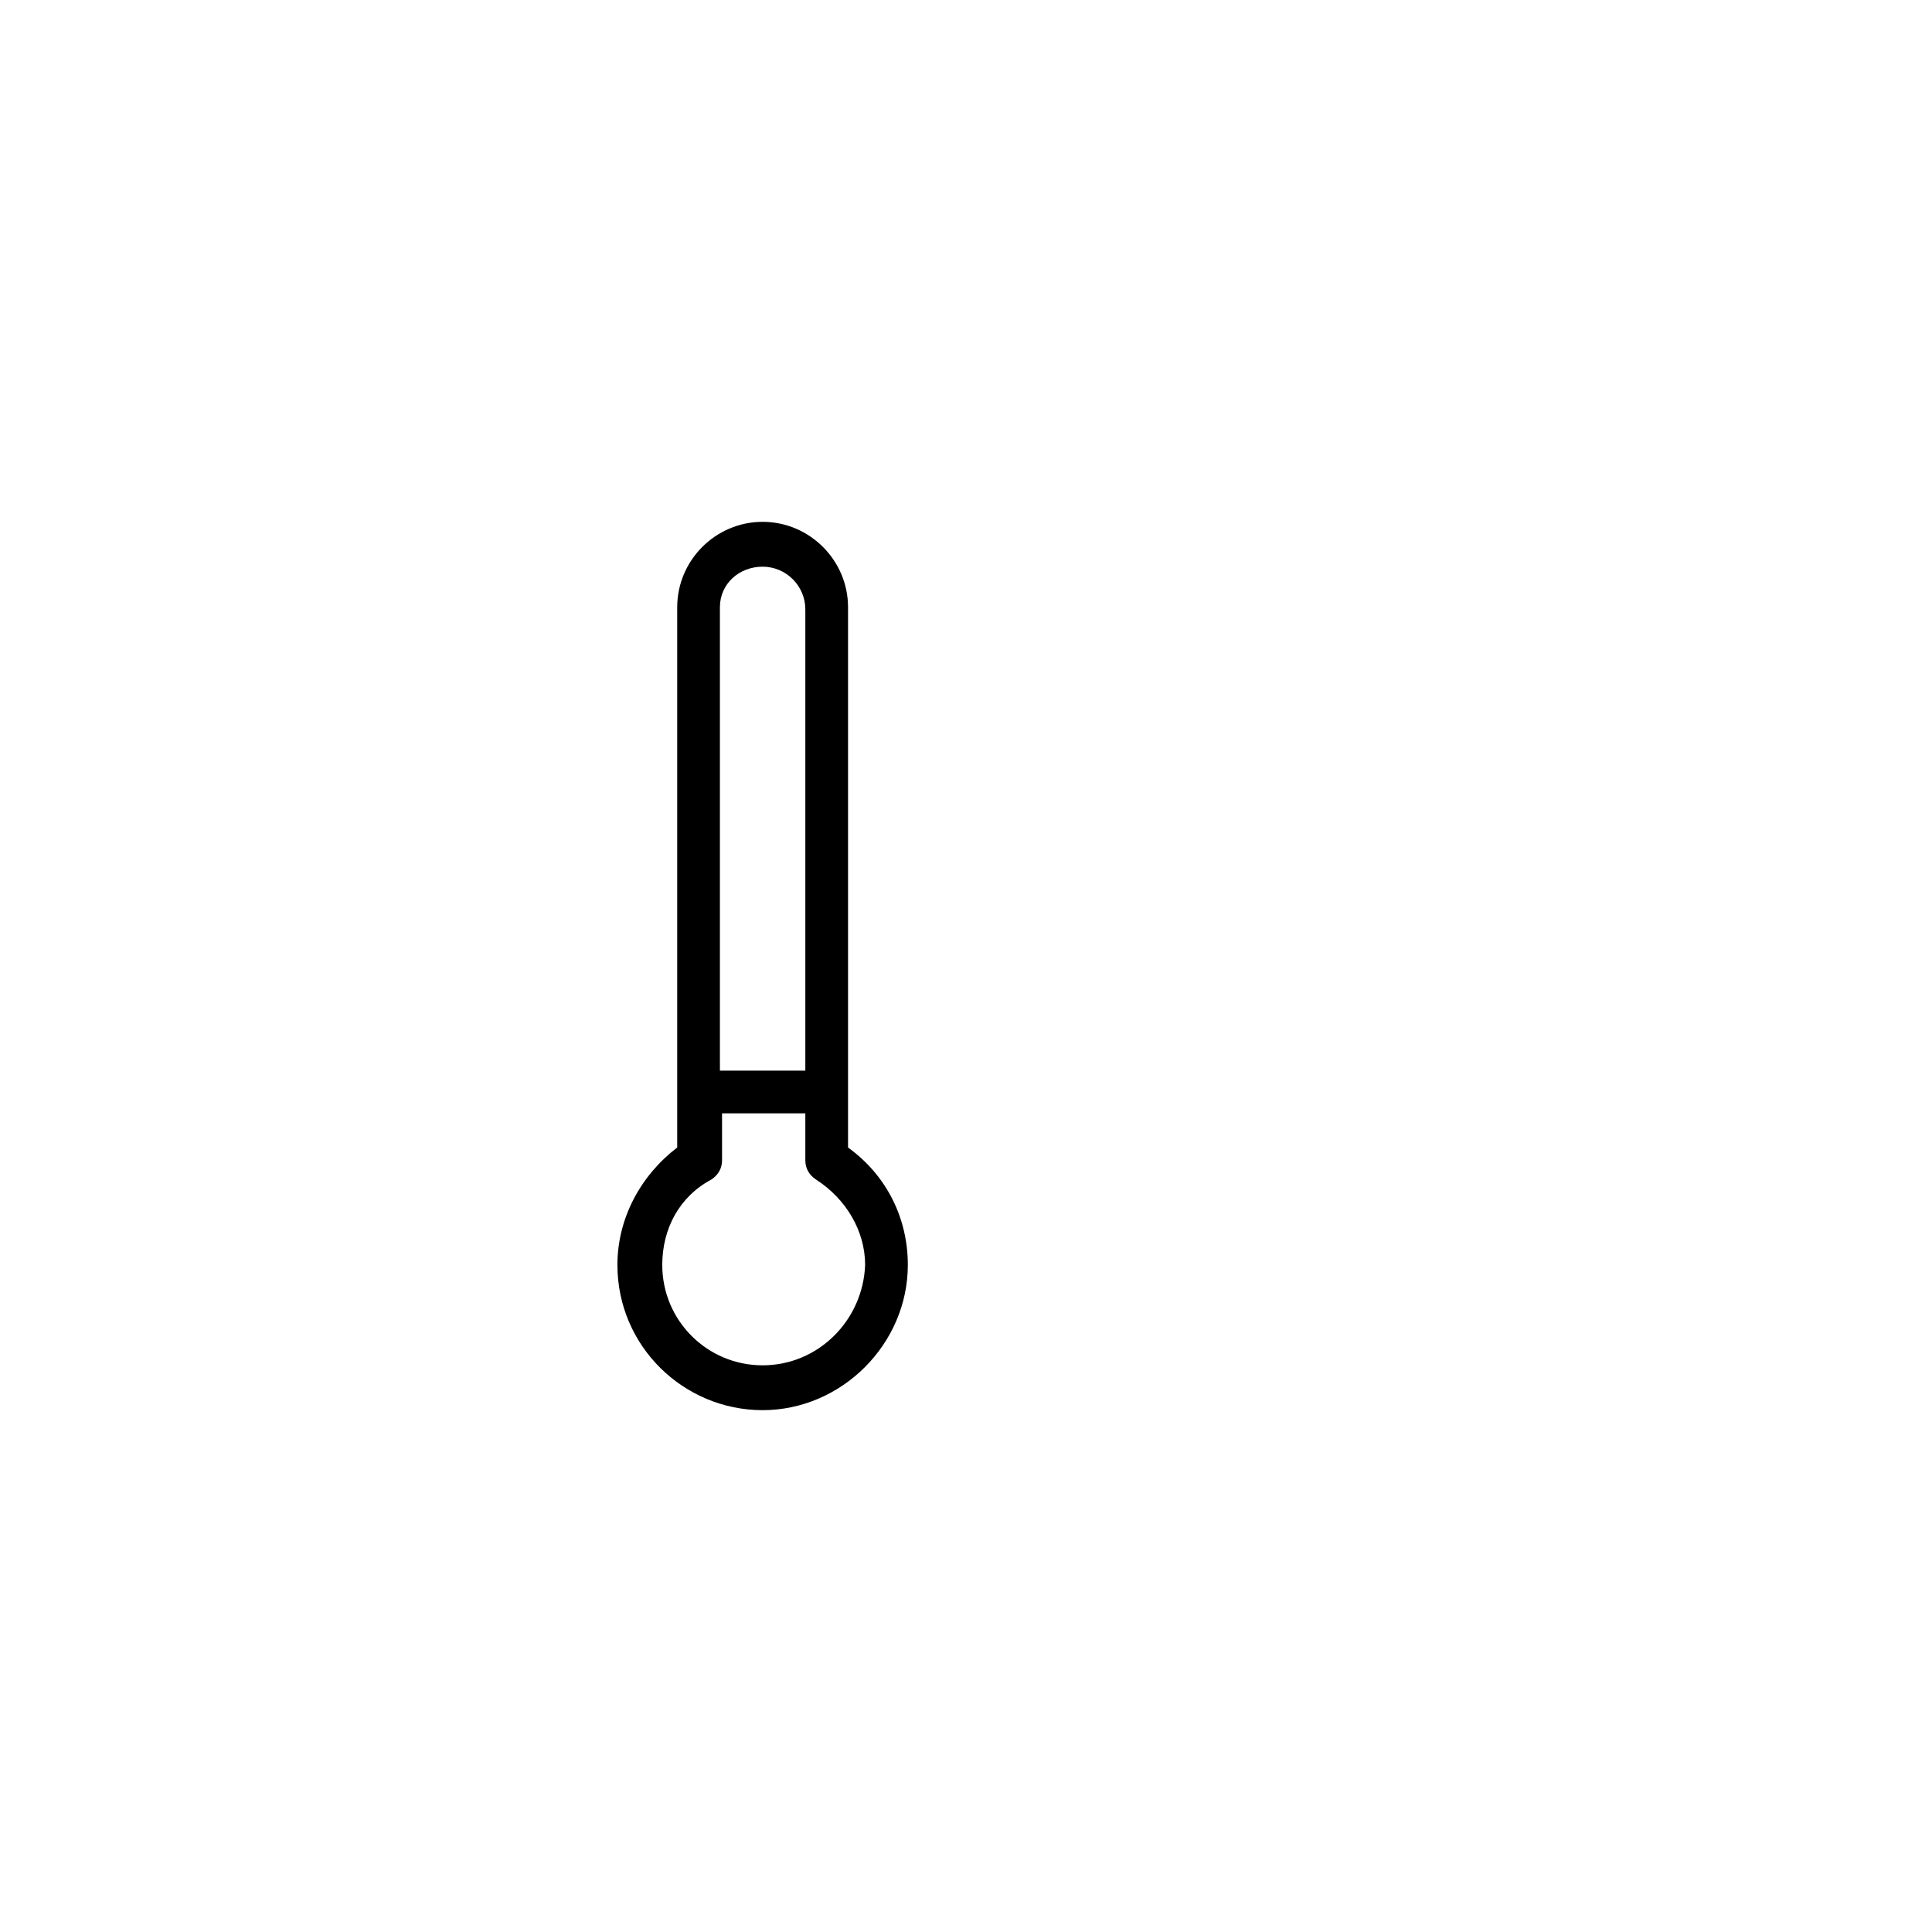
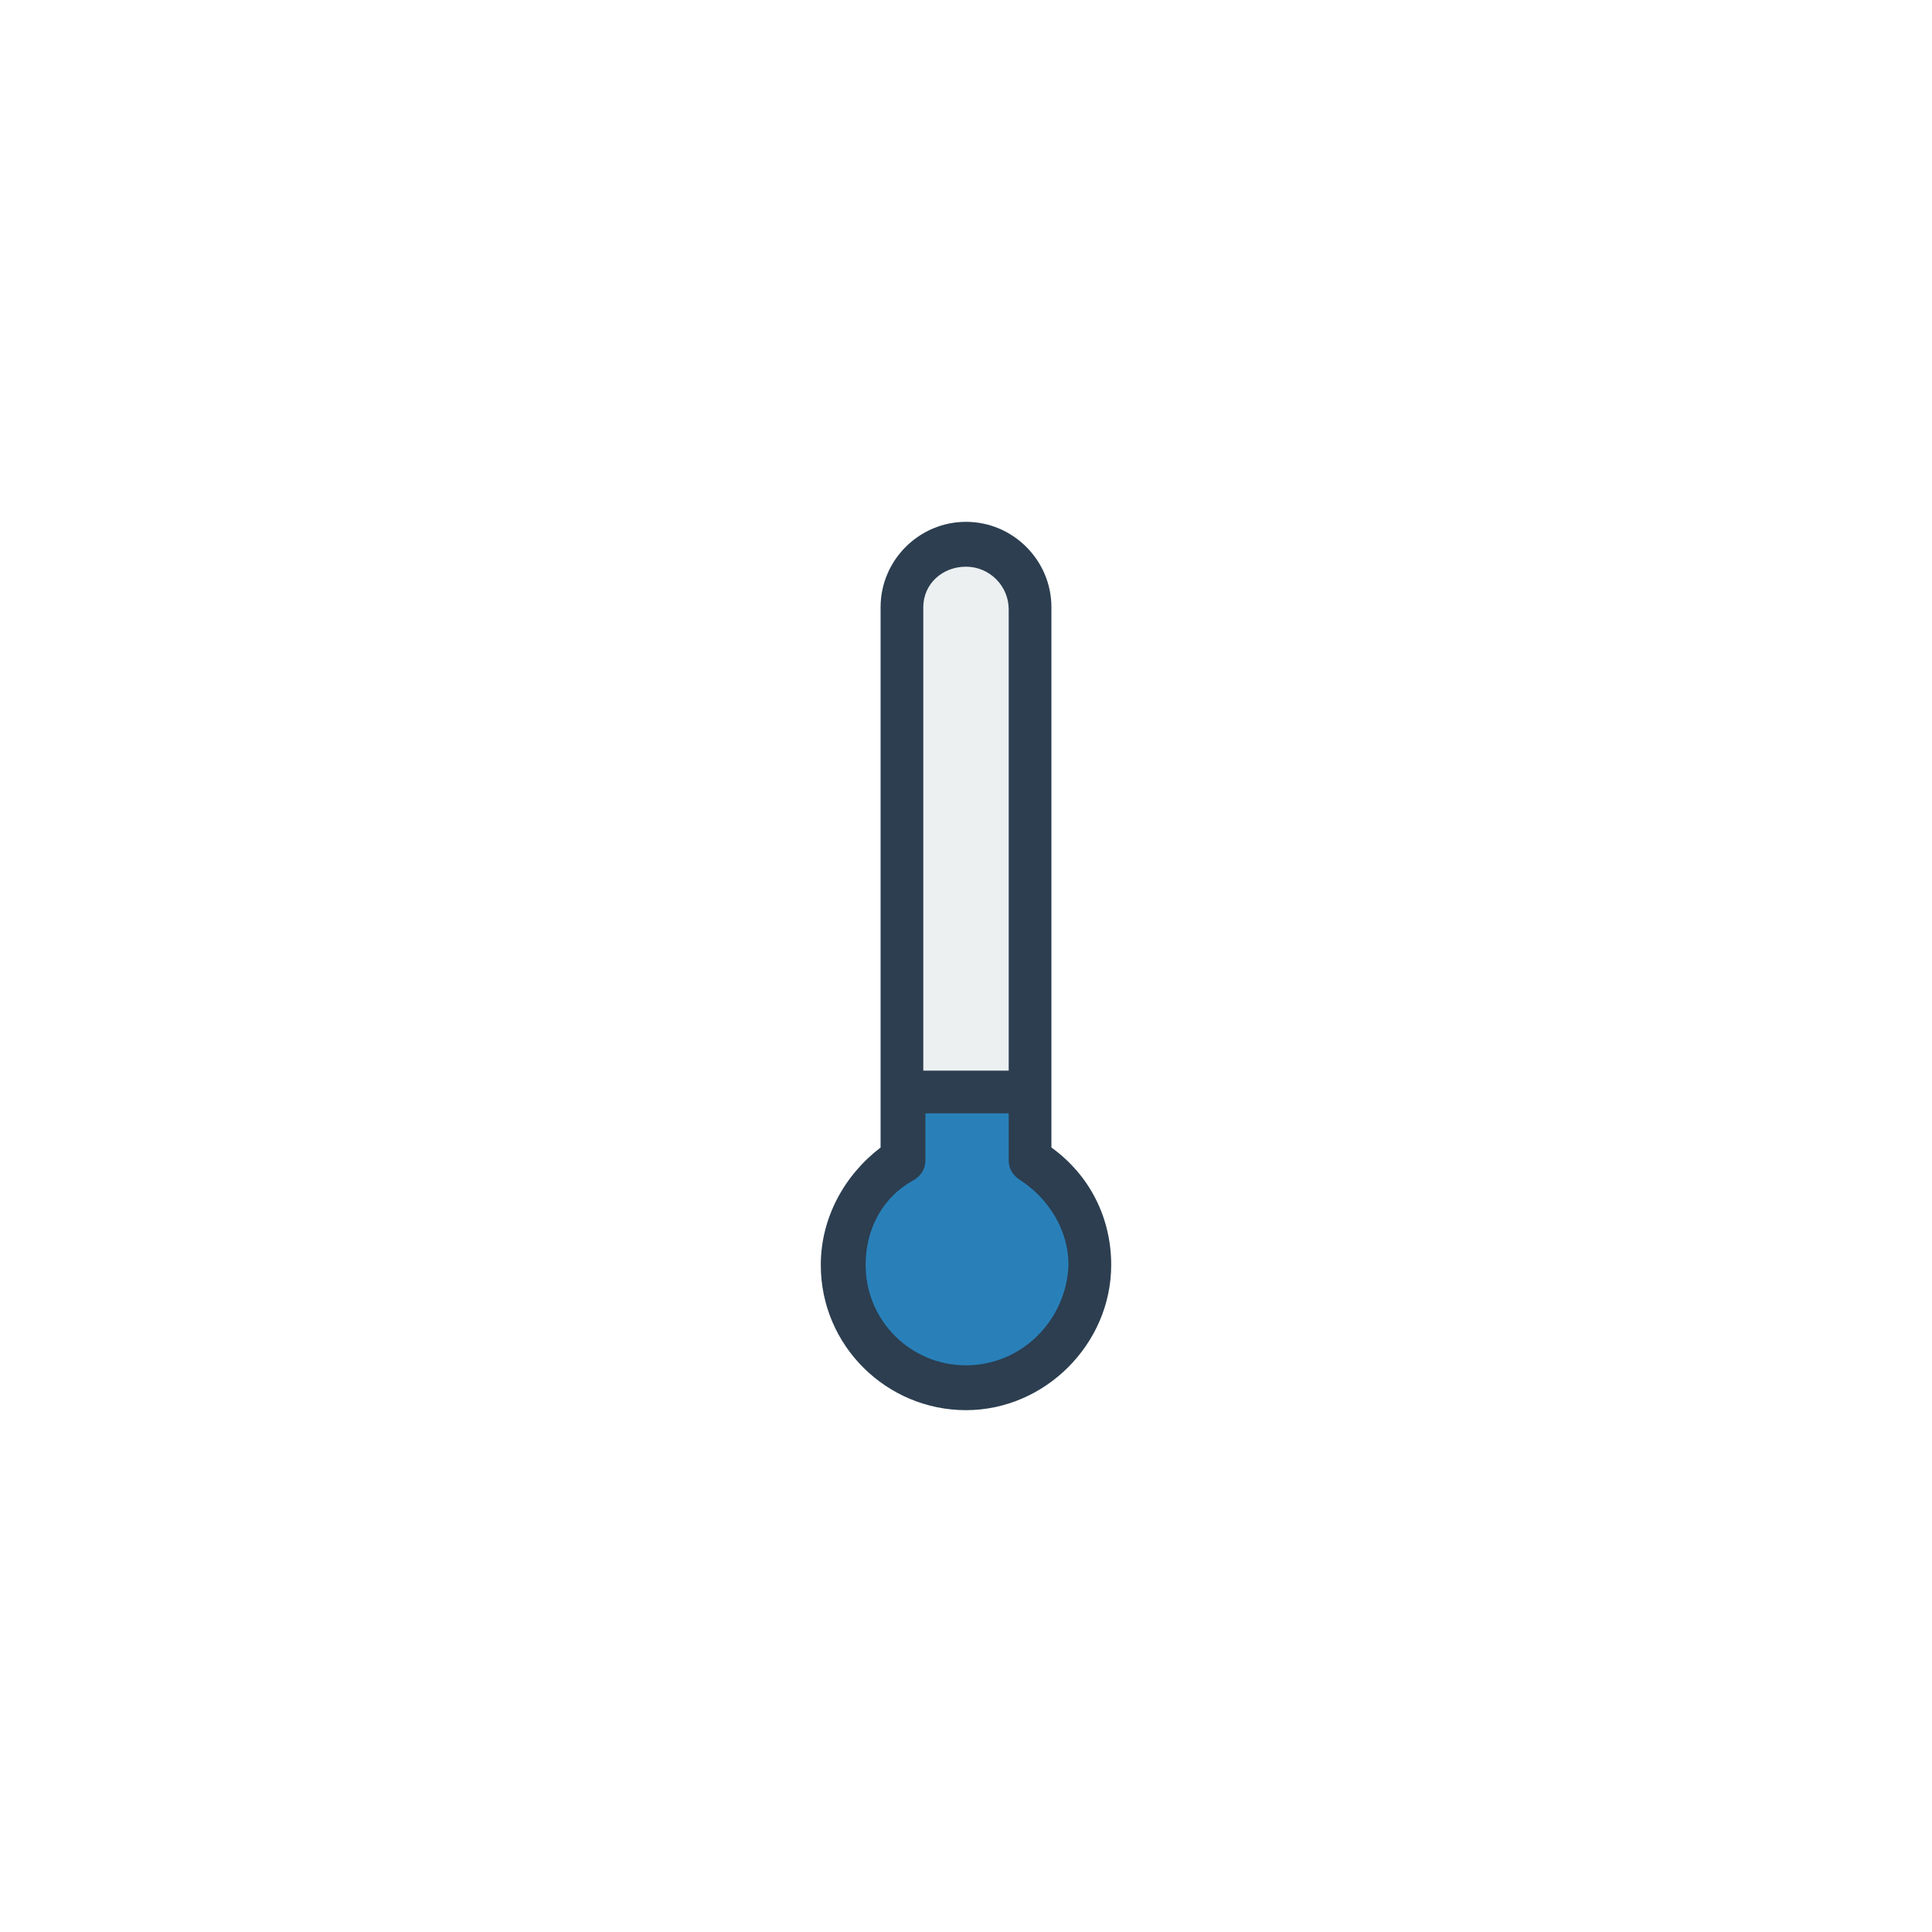
- <svg xmlns="http://www.w3.org/2000/svg" version="1.1" id="Layer_1" x="0px" y="0px" width="538.582px" height="538.583px" viewBox="0 -56.693 538.582 538.583" enable-background="new 0 -56.693 538.582 538.583" xml:space="preserve">
+ <svg xmlns="http://www.w3.org/2000/svg" version="1.1" id="Layer_1" x="0px" y="0px" width="538.582px" height="538.583px" viewBox="0 0 538.582 538.583" enable-background="new 0 0 538.582 538.583" xml:space="preserve">
  <g>
-     <path d="M236.409,263.198V112.592c0-13.097-10.716-23.812-23.812-23.812c-13.097,0-23.812,10.715-23.812,23.812v150.606   c-10.12,7.738-16.668,19.645-16.668,32.74c0,22.621,18.452,40.479,40.479,40.479c22.025,0,40.479-18.455,40.479-40.479   C253.077,282.841,247.124,270.937,236.409,263.198z M212.598,101.282c6.547,0,11.905,5.357,11.905,11.905v128.58h-23.812V112.592   C200.693,106.043,206.051,101.282,212.598,101.282z M212.598,323.917c-15.479,0-27.979-12.502-27.979-27.979   c0-10.119,4.762-19.049,13.69-23.812c1.785-1.189,2.977-2.977,2.977-5.357v-13.096h23.216v13.098c0,2.381,1.189,4.166,2.977,5.357   c8.334,5.357,13.691,14.285,13.691,23.811C240.577,311.415,228.075,323.917,212.598,323.917z" />
+     <path fill="#ECF0F1" d="M269.293,153.075c7.097,0,12.904,5.807,12.904,12.905v139.38h-25.812V165.335   C256.388,158.236,262.196,153.075,269.293,153.075z" />
+     <path fill="#2980B9" d="M269.251,385.579c-17.669,0-31.938-14.271-31.938-31.938c0-11.551,5.437-21.744,15.627-27.182   c2.038-1.356,3.398-3.397,3.398-6.113v-14.949h26.5v14.951c0,2.718,1.357,4.755,3.398,6.113   c9.514,6.117,15.627,16.307,15.627,27.182C301.187,371.309,286.918,385.579,269.251,385.579z" />
+     <g>
+       <path fill="#2C3E50" d="M293.103,319.891V169.285c0-13.097-10.715-23.812-23.811-23.812c-13.099,0-23.812,10.715-23.812,23.812    v150.606c-10.12,7.738-16.668,19.645-16.668,32.74c0,22.621,18.452,40.479,40.479,40.479c22.023,0,40.478-18.455,40.478-40.479    C309.771,339.534,303.818,327.629,293.103,319.891z M269.293,157.975c6.546,0,11.904,5.357,11.904,11.905v128.58h-23.812V169.285    C257.388,162.736,262.745,157.975,269.293,157.975z M269.293,380.61c-15.479,0-27.979-12.502-27.979-27.979    c0-10.119,4.762-19.049,13.69-23.812c1.785-1.188,2.977-2.977,2.977-5.355v-13.097h23.216v13.099c0,2.381,1.189,4.166,2.979,5.355    c8.334,5.357,13.689,14.285,13.689,23.812C297.271,368.108,284.769,380.61,269.293,380.61z" />
+     </g>
  </g>
</svg>
